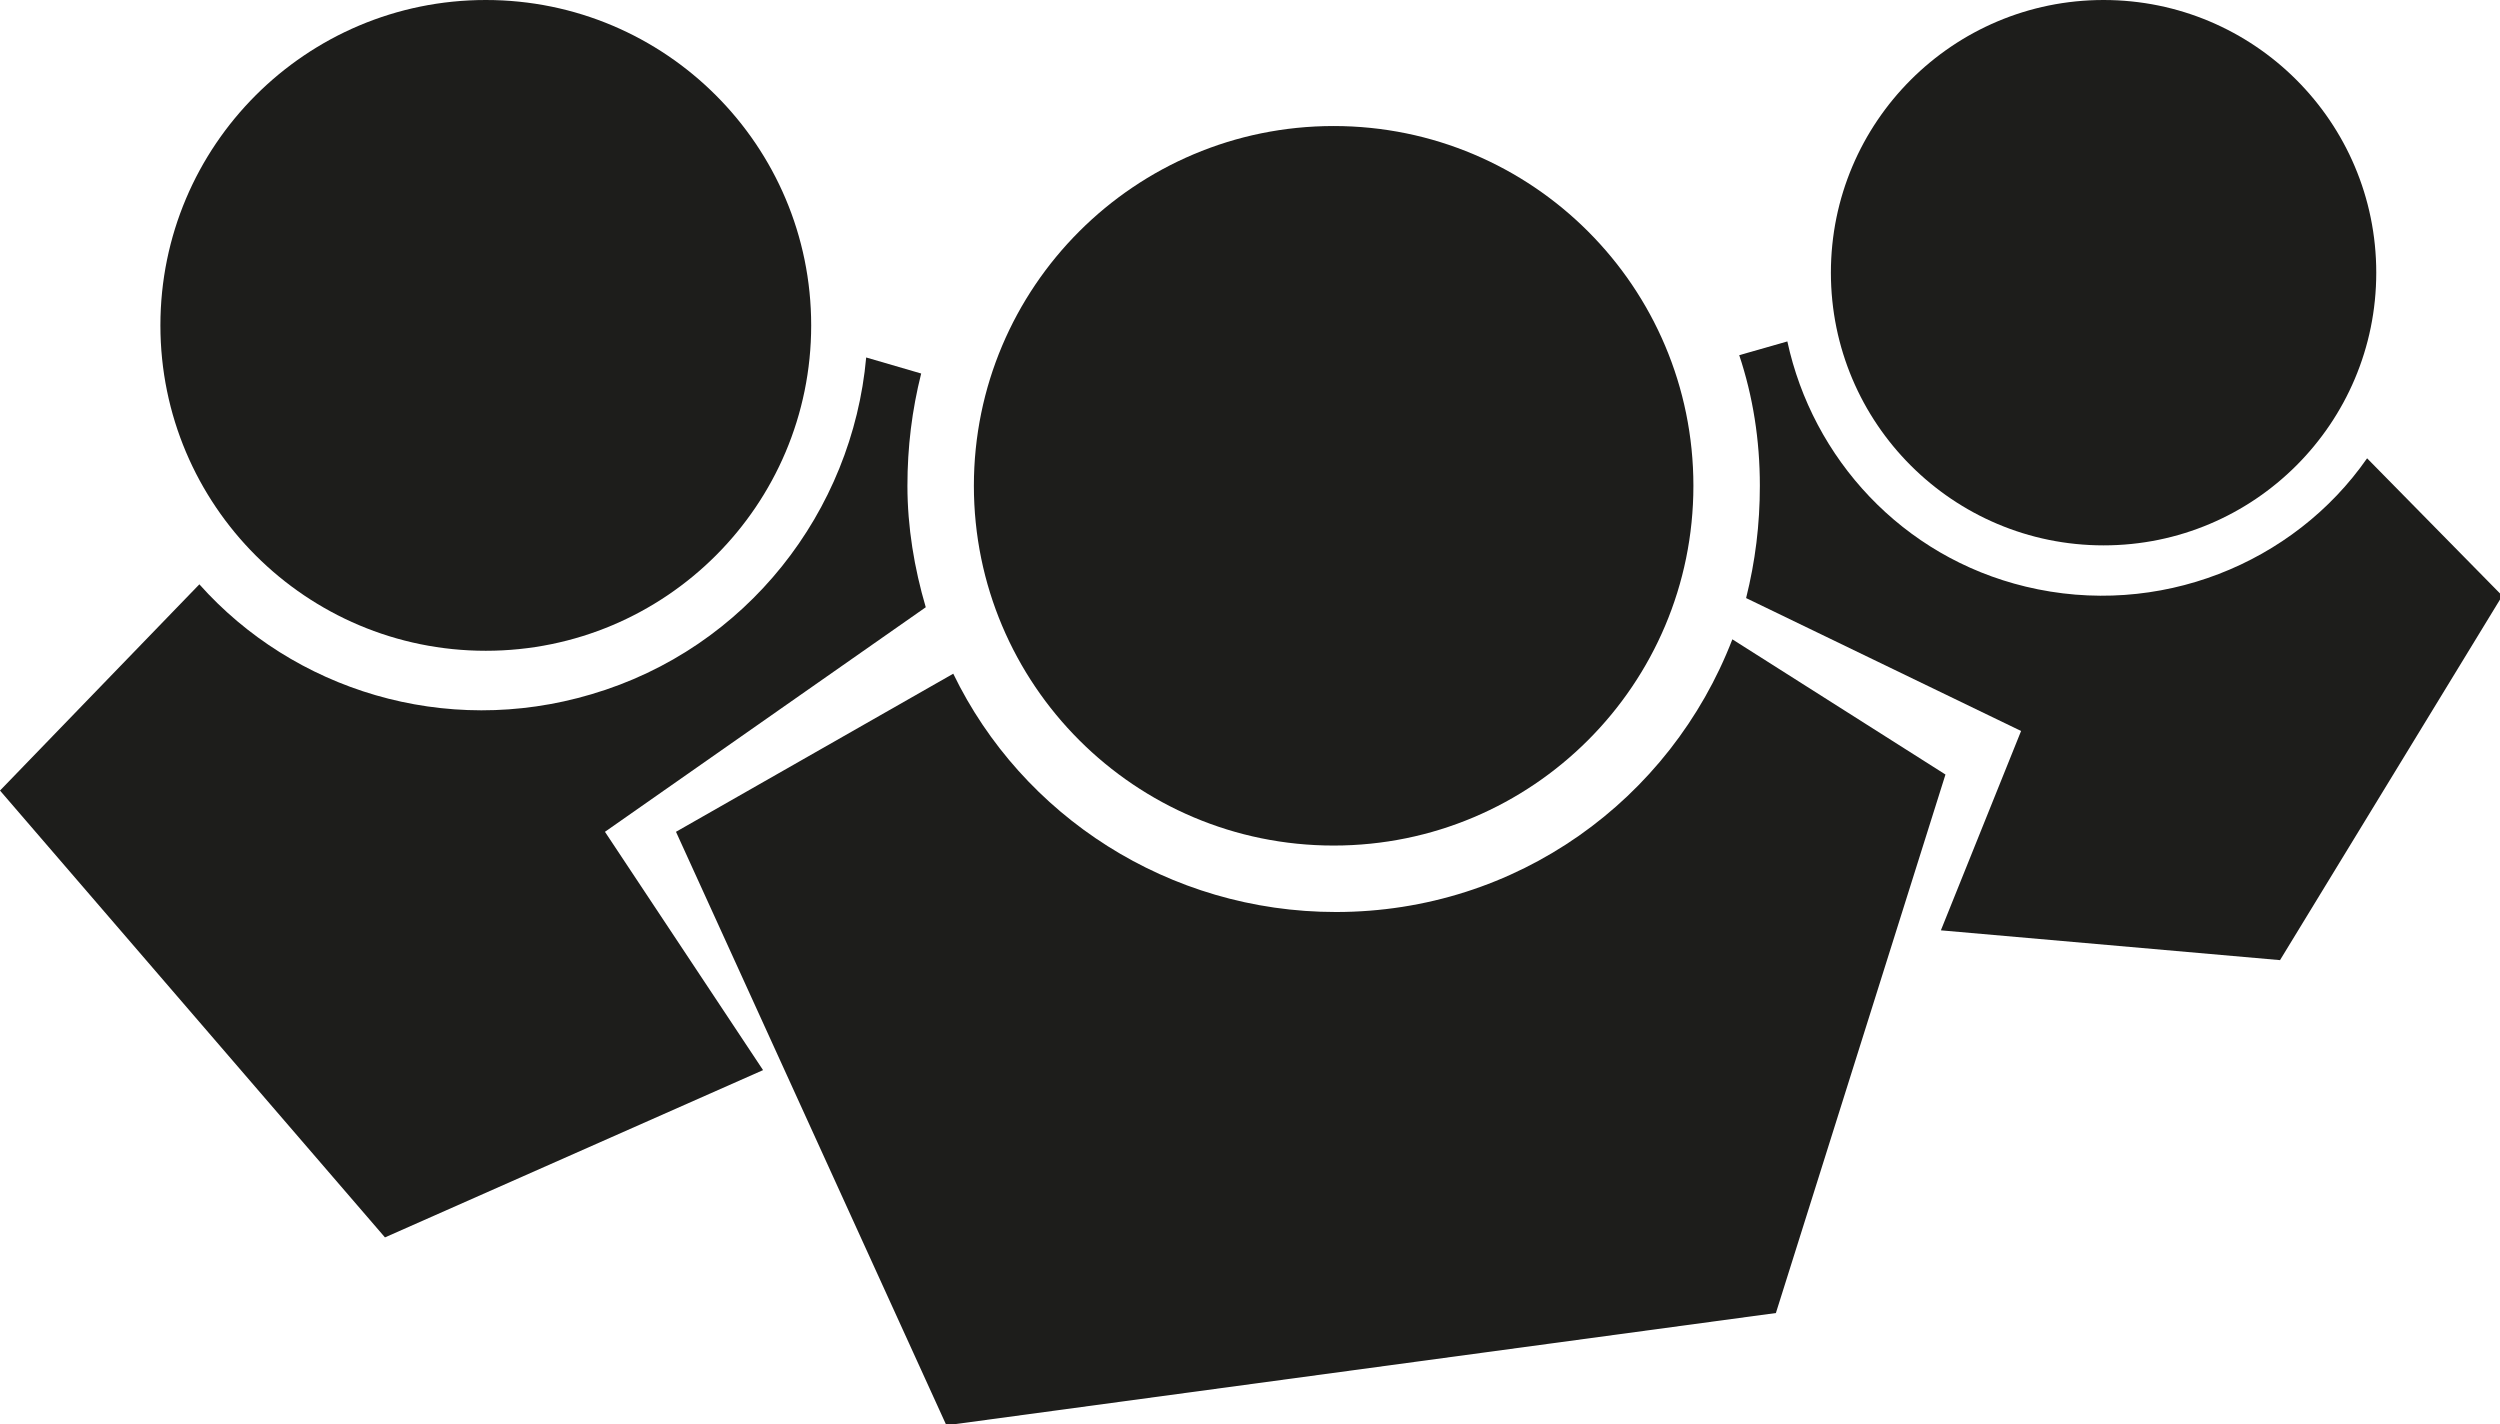
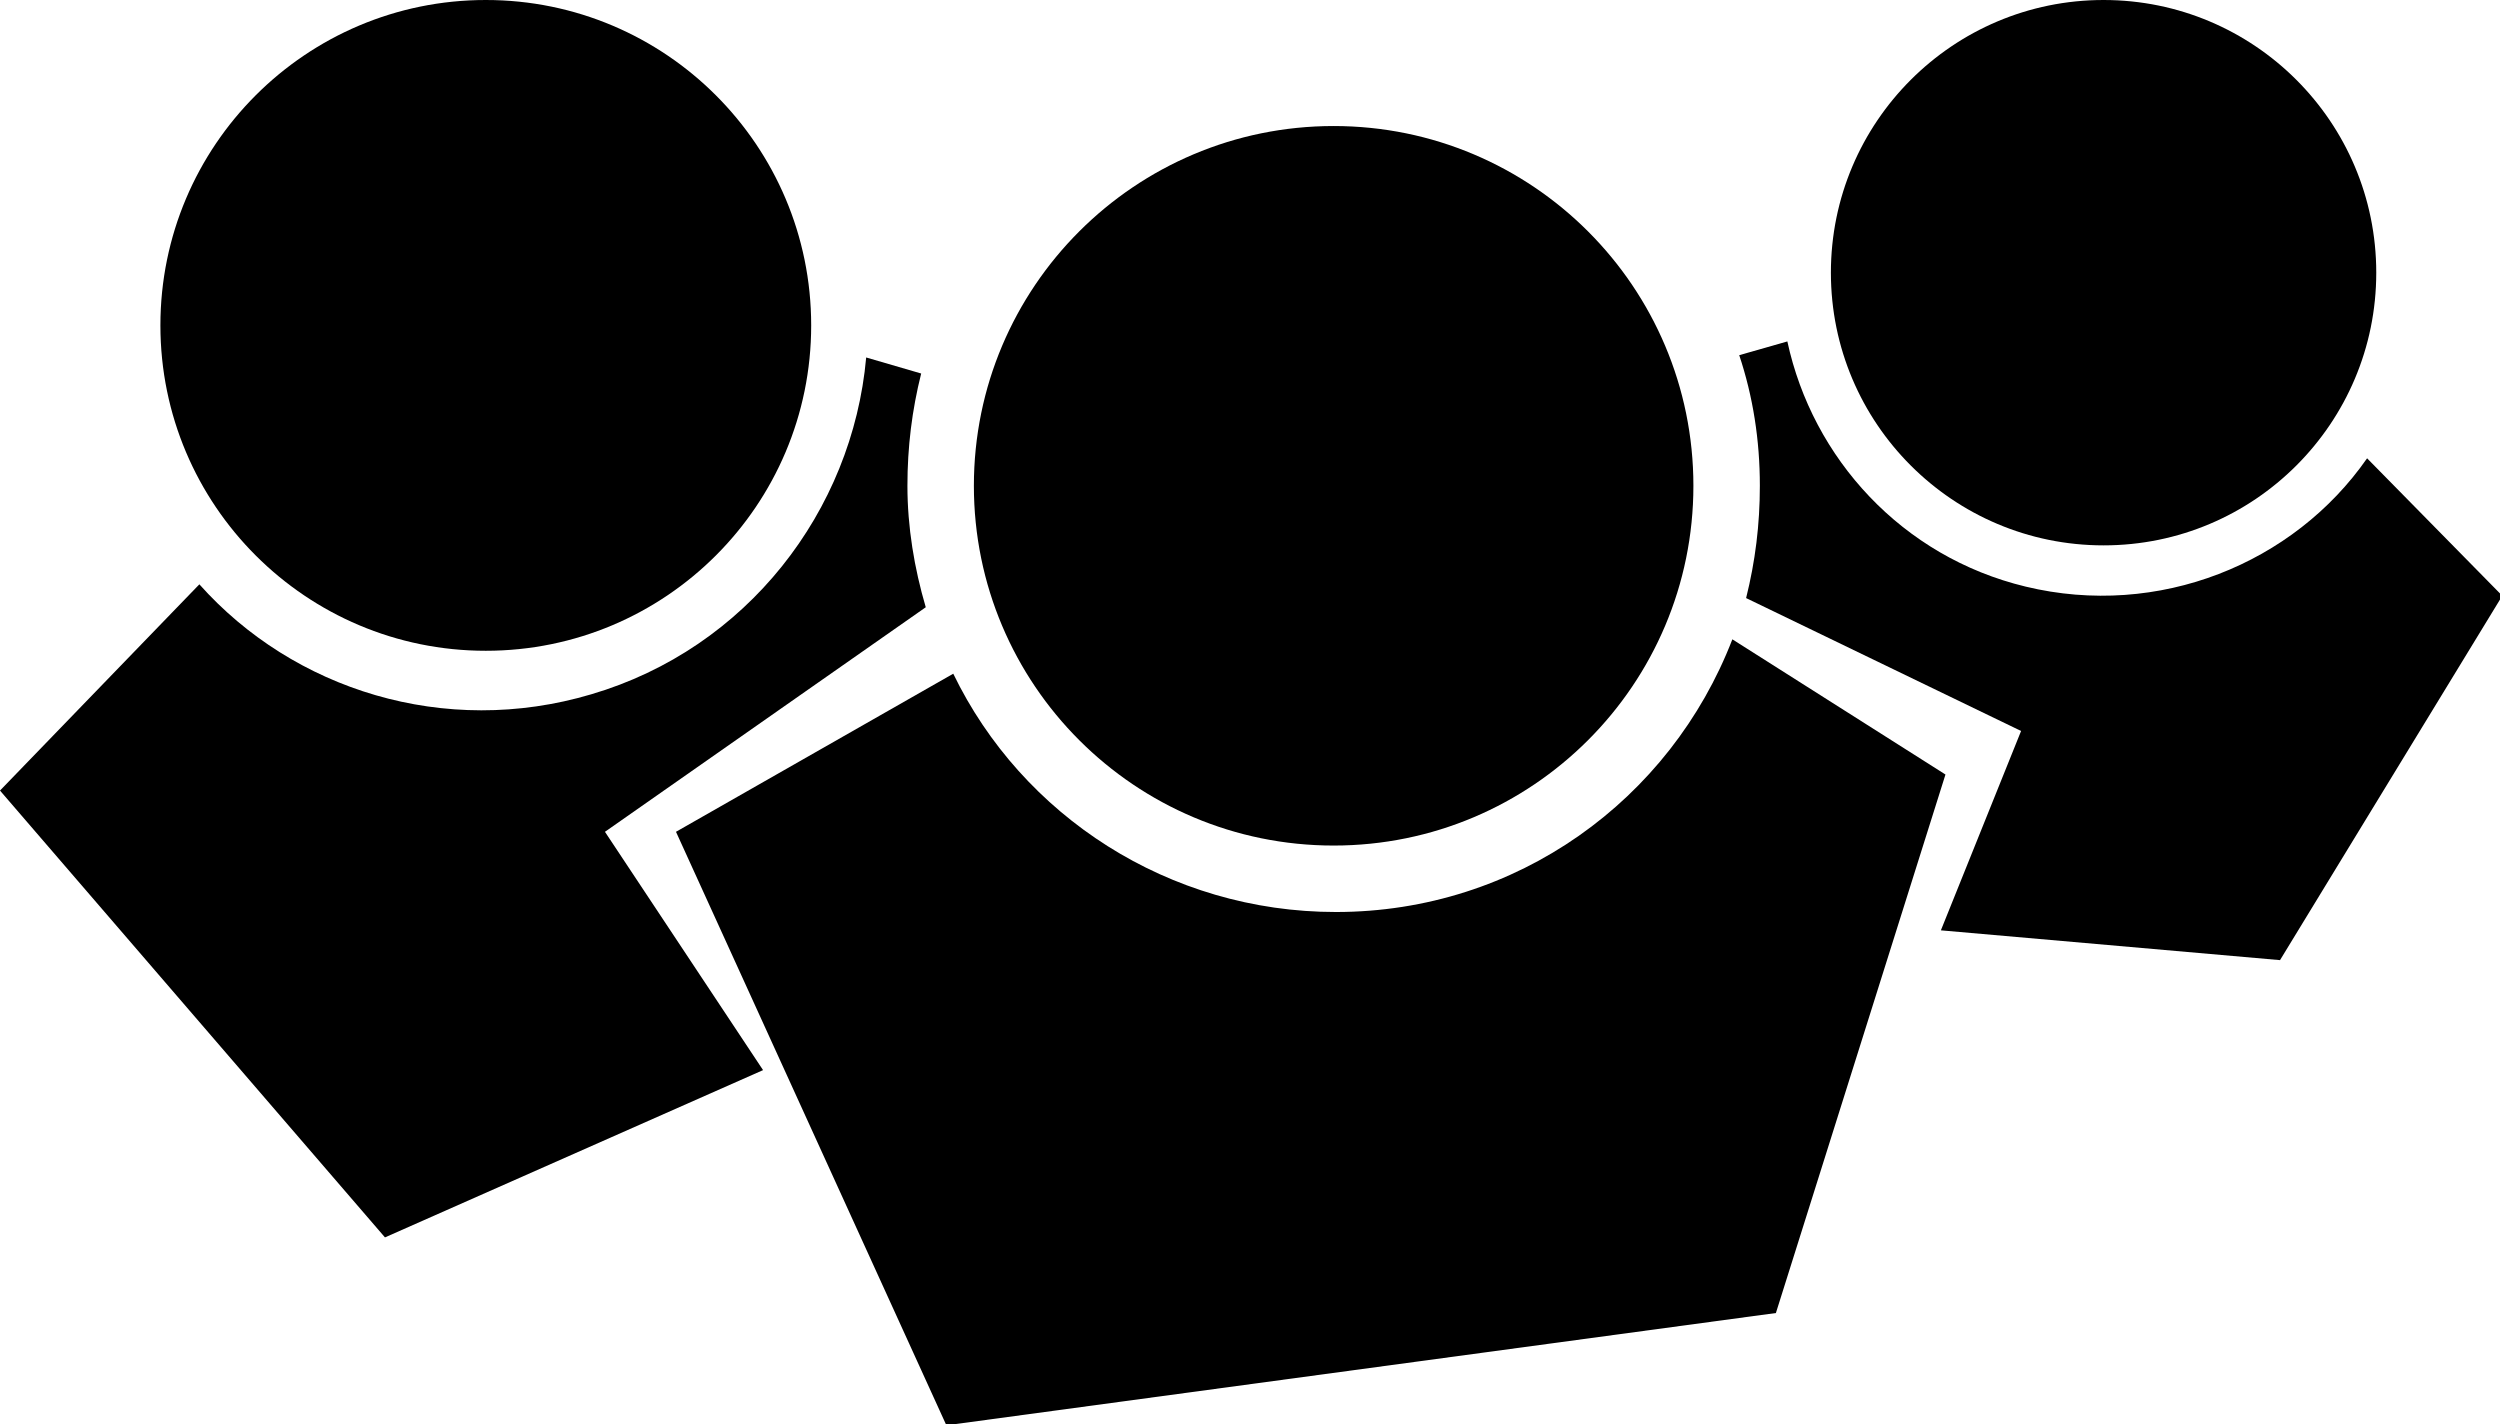
<svg xmlns="http://www.w3.org/2000/svg" version="1.1" id="Calque_1" x="0px" y="0px" viewBox="0 0 109.1 62.1" style="enable-background:new 0 0 109.1 62.1;" xml:space="preserve">
-   <style type="text/css">
- 	.st0{fill:#1D1D1B;}
- </style>
  <g>
-     <circle class="st0" cx="91.8" cy="11.9" r="11.9" />
-     <circle class="st0" cx="21.2" cy="14.2" r="14.2" />
-     <path class="st0" d="M84.9,33.8l-9.3-5.9c-2.7,7-9.4,11.9-17.3,11.9c-7.3,0-13.7-4.2-16.7-10.4l-12.1,6.9l11.8,25.9l36.2-4.9   L84.9,33.8z" />
-     <circle class="st0" cx="58.2" cy="21.2" r="15.7" />
-     <path class="st0" d="M103.3,20c-3.2,4.6-9.1,7-14.9,5.6C83,24.3,79.1,20,78,14.9l-2.1,0.6c0.6,1.8,0.9,3.7,0.9,5.7   c0,1.7-0.2,3.3-0.6,4.9l12,5.8l-3.5,8.7l14.8,1.3l9.7-15.9L103.3,20z" />
-     <path class="st0" d="M26.4,36.3l14-9.8l0,0c-0.5-1.7-0.8-3.5-0.8-5.3c0-1.7,0.2-3.3,0.6-4.9l-2.4-0.7c-0.6,6.7-5.2,12.7-12,14.7   c-6.4,1.9-13-0.2-17.1-4.8l-8.7,9L16.8,54l16.5-7.3L26.4,36.3z" />
+     <circle cx="91.8" cy="11.9" r="11.9" />
+     <circle cx="21.2" cy="14.2" r="14.2" />
+     <path d="M84.9,33.8l-9.3-5.9c-2.7,7-9.4,11.9-17.3,11.9c-7.3,0-13.7-4.2-16.7-10.4l-12.1,6.9l11.8,25.9l36.2-4.9L84.9,33.8z" />
+     <circle cx="58.2" cy="21.2" r="15.7" />
+     <path d="M103.3,20c-3.2,4.6-9.1,7-14.9,5.6C83,24.3,79.1,20,78,14.9l-2.1,0.6c0.6,1.8,0.9,3.7,0.9,5.7c0,1.7-0.2,3.3-0.6,4.9   l12,5.8l-3.5,8.7l14.8,1.3l9.7-15.9L103.3,20z" />
+     <path d="M26.4,36.3l14-9.8l0,0c-0.5-1.7-0.8-3.5-0.8-5.3c0-1.7,0.2-3.3,0.6-4.9l-2.4-0.7c-0.6,6.7-5.2,12.7-12,14.7   c-6.4,1.9-13-0.2-17.1-4.8l-8.7,9L16.8,54l16.5-7.3L26.4,36.3z" />
  </g>
</svg>
